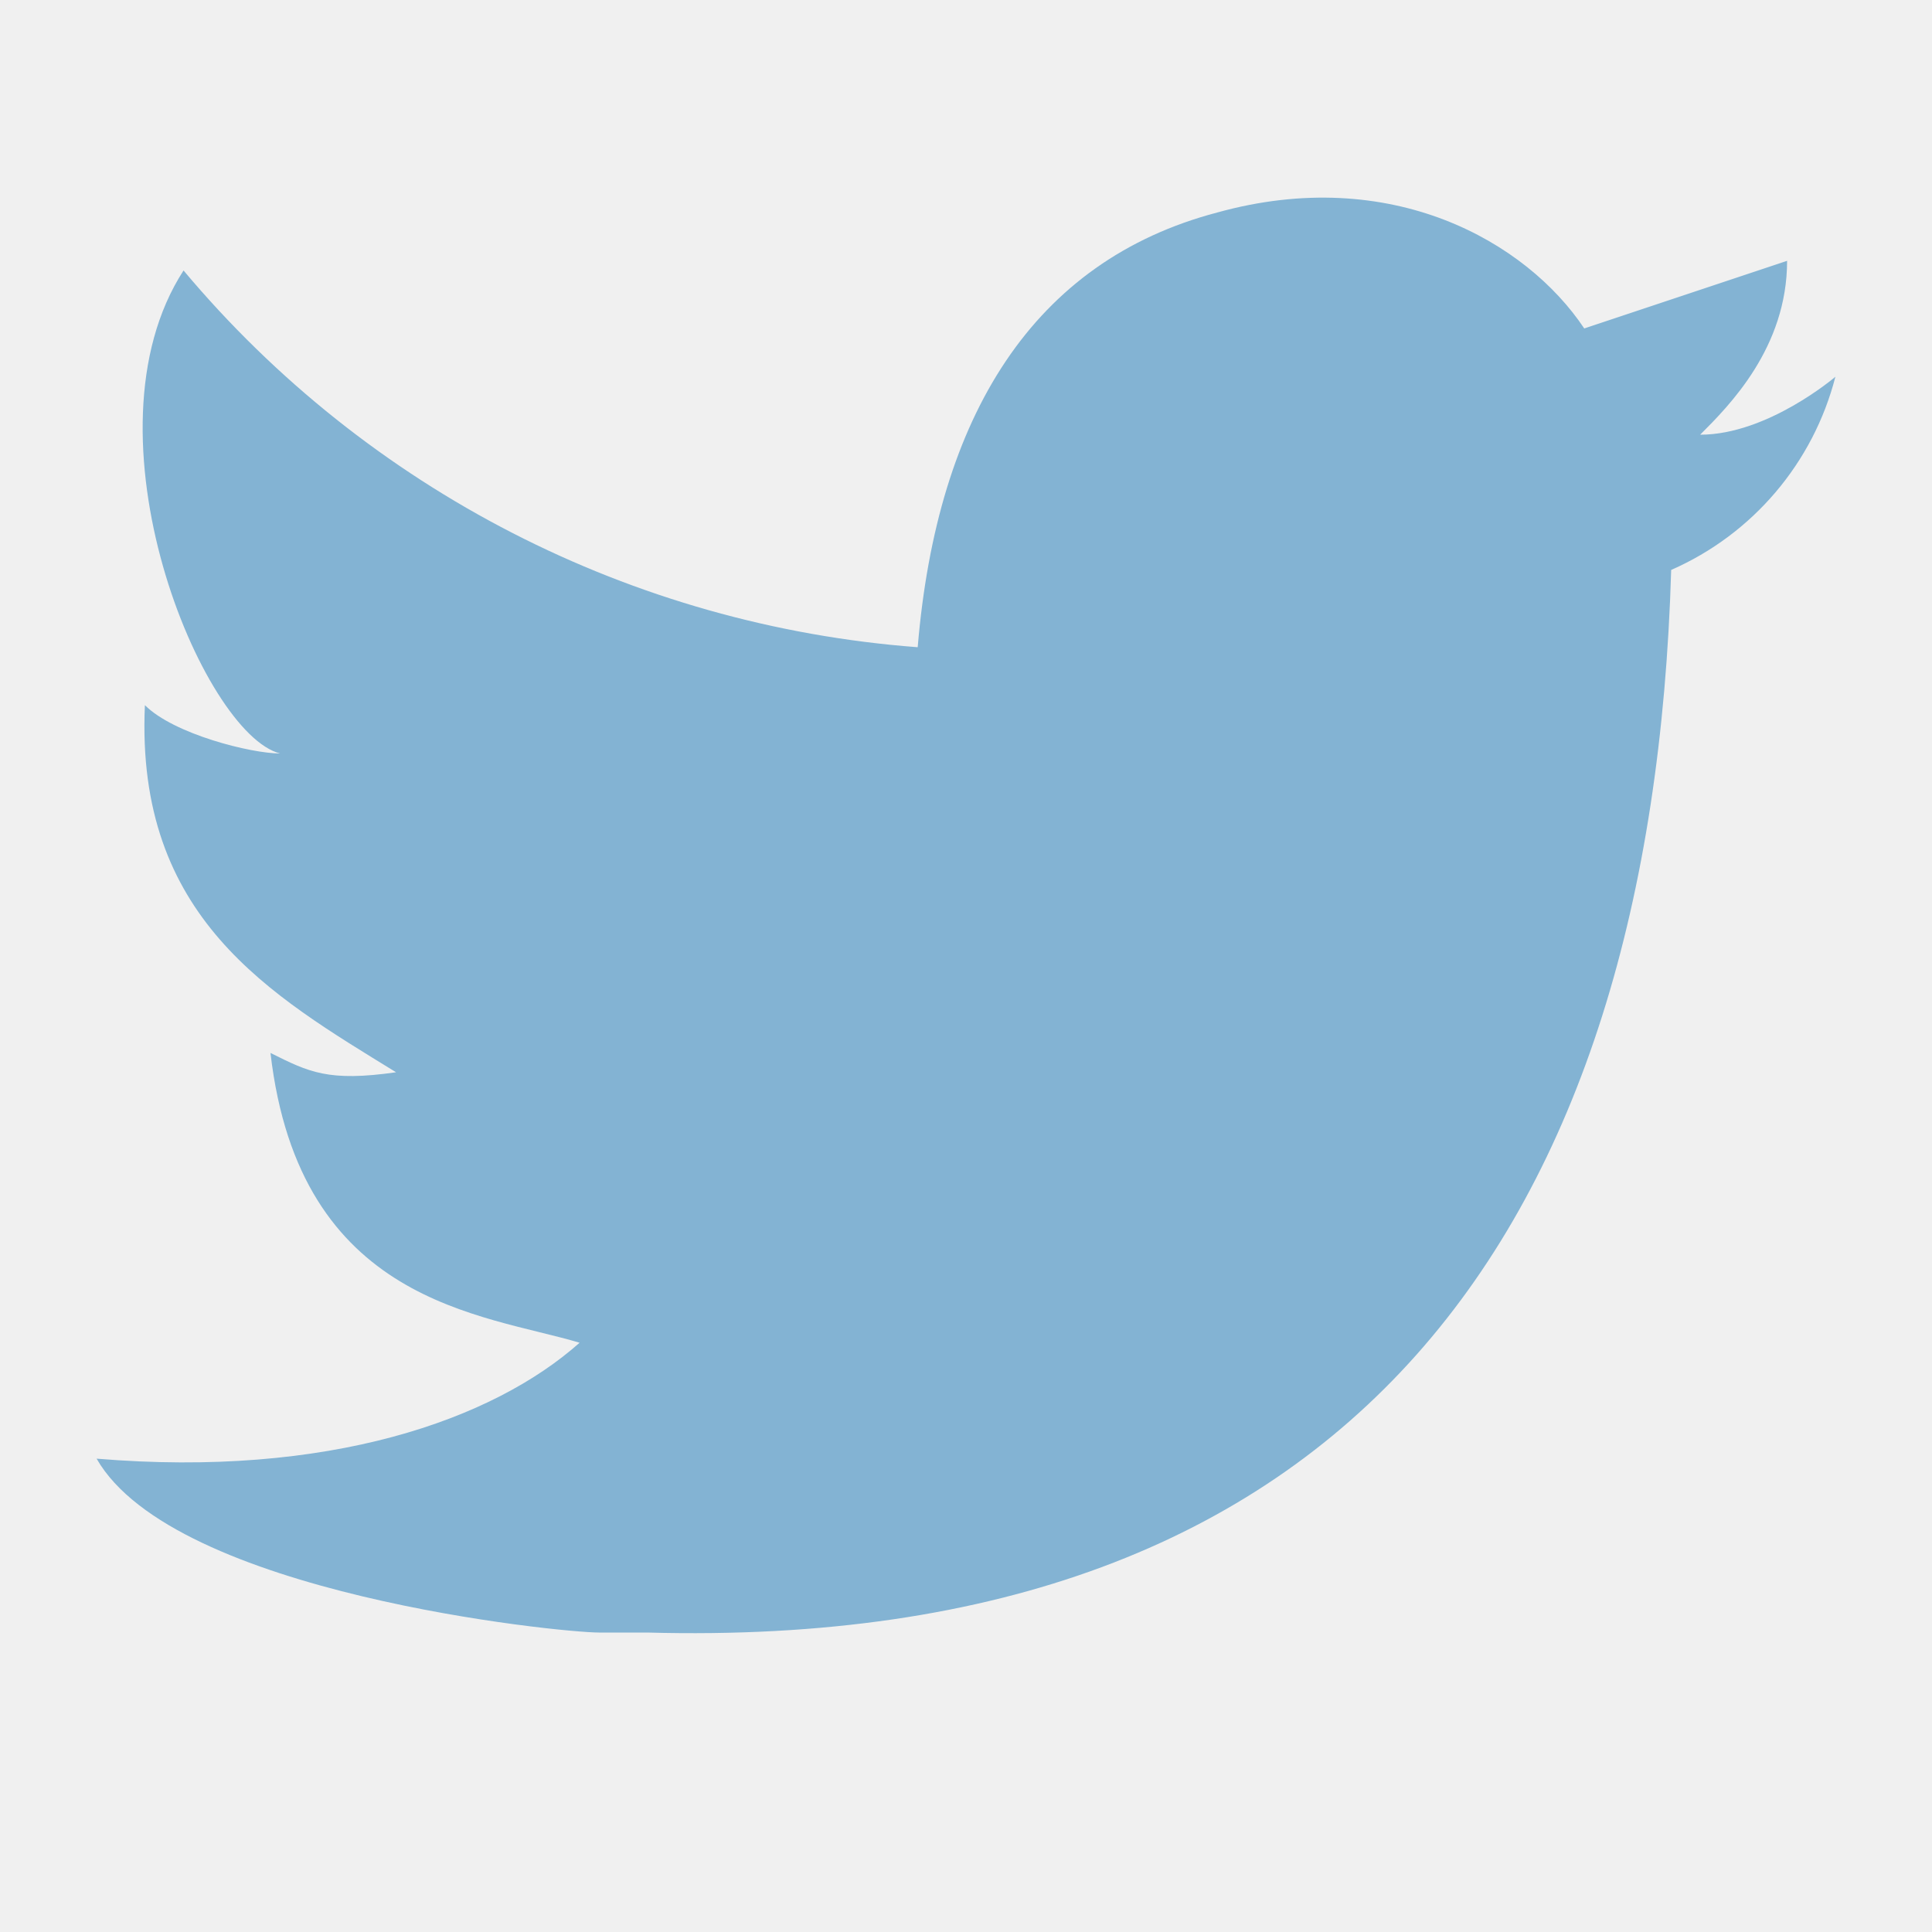
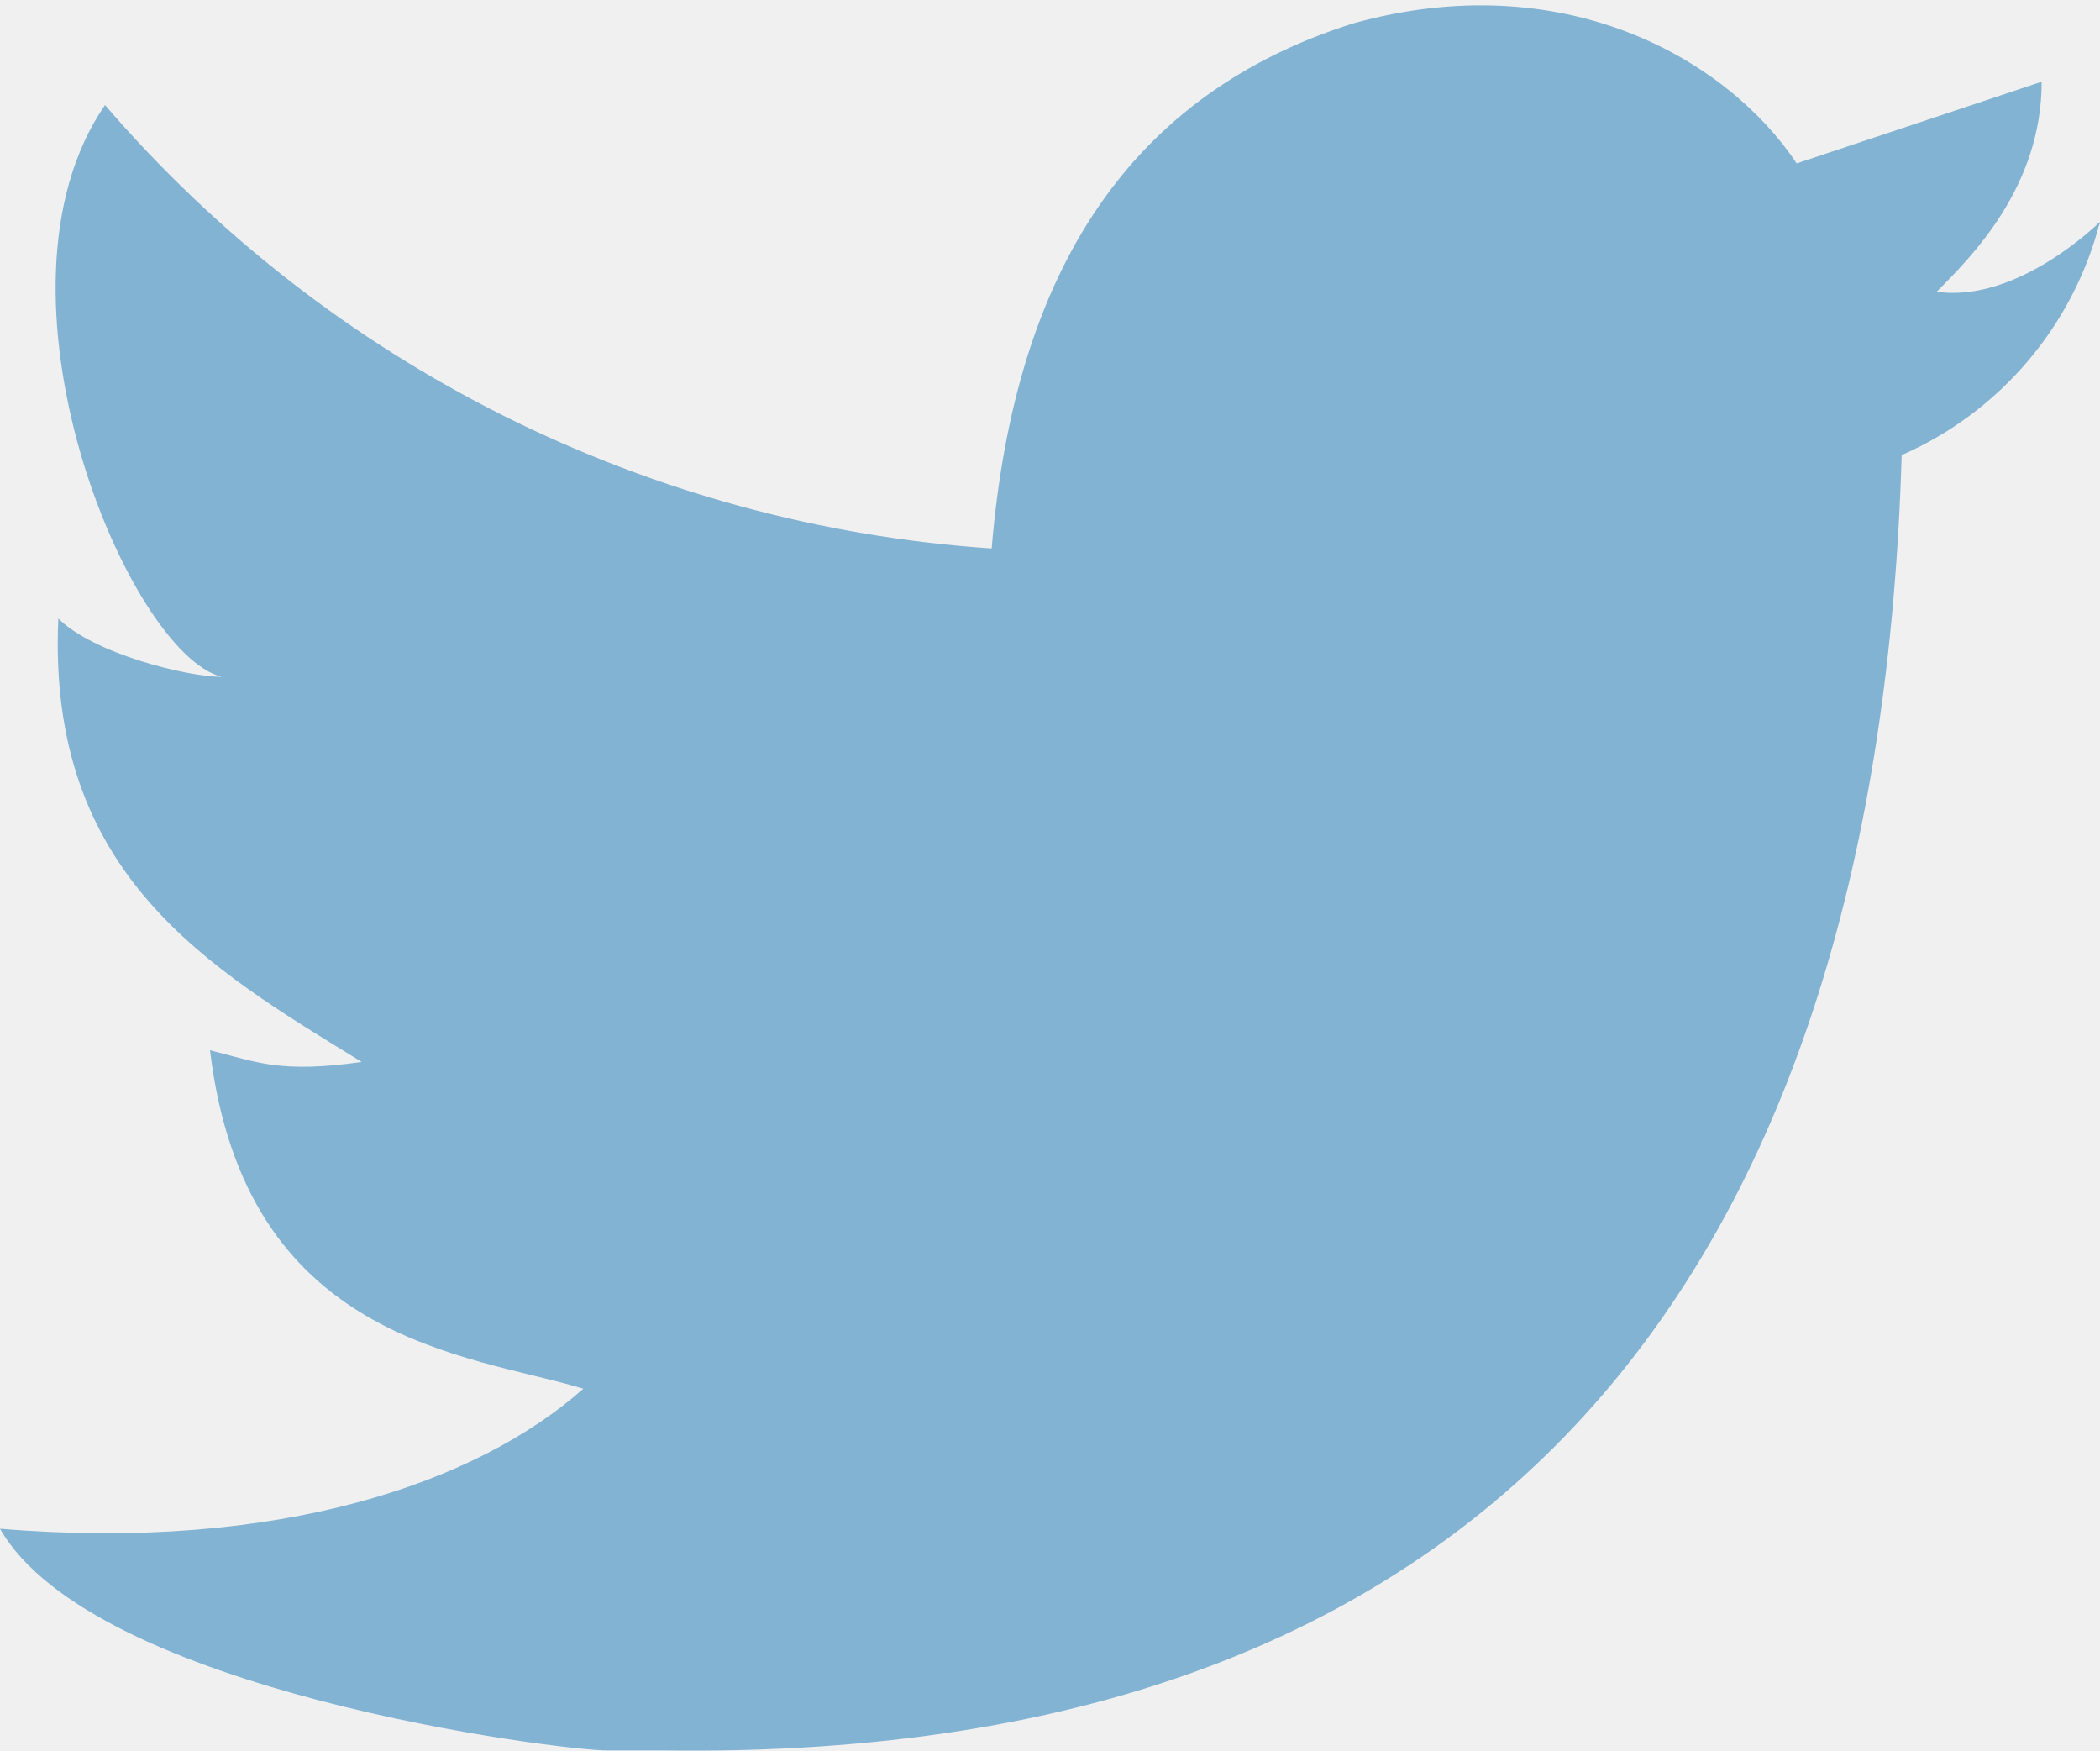
- <svg xmlns="http://www.w3.org/2000/svg" width="20" height="20" fill="none">
-   <path d="M12.6 2.2c1.8-.5 3.2.3 3.8 1.2l2.1-.7c0 .9-.6 1.5-.9 1.8.7 0 1.4-.6 1.4-.6a3 3 0 0 1-1.7 2c-.2 6.8-3.3 11.2-10.6 11h-.5c-.4 0-4.4-.4-5.2-1.8 2.4.2 4.1-.4 5-1.2-1-.3-2.9-.4-3.2-3 .4.2.6.3 1.3.2-1.3-.8-2.7-1.6-2.6-3.8.3.3 1.1.5 1.4.5-.8-.2-2.1-3.3-1-5a11 11 0 0 0 7.6 3.9c.2-2.4 1.2-4 3.1-4.5Z" fill="#83B3D3" />
+ <svg xmlns="http://www.w3.org/2000/svg" width="18" height="15" fill="none">
+   <g clip-path="url(#a)">
+     <path d="M11.6.2c1.8-.5 3.2.3 3.8 1.2l2.1-.7c0 .9-.6 1.5-.9 1.8.7.1 1.4-.6 1.4-.6a3 3 0 0 1-1.7 2C16.1 10.7 13 15.1 5.7 15h-.5c-.4 0-4.4-.5-5.2-1.9 2.4.2 4.1-.4 5-1.2-1-.3-2.9-.4-3.2-2.9.4.1.6.2 1.3.1C1.8 8.3.4 7.5.5 5.3c.3.3 1.1.5 1.4.5C1.1 5.6-.2 2.5.9.9a11 11 0 0 0 7.6 3.8C8.7 2.3 9.7.8 11.6.2Z" fill="#83B3D3" />
+   </g>
+   <defs>
+     <clipPath id="a">
+       <path fill="#fff" d="M0 0h18v15H0z" />
+     </clipPath>
+   </defs>
</svg>
